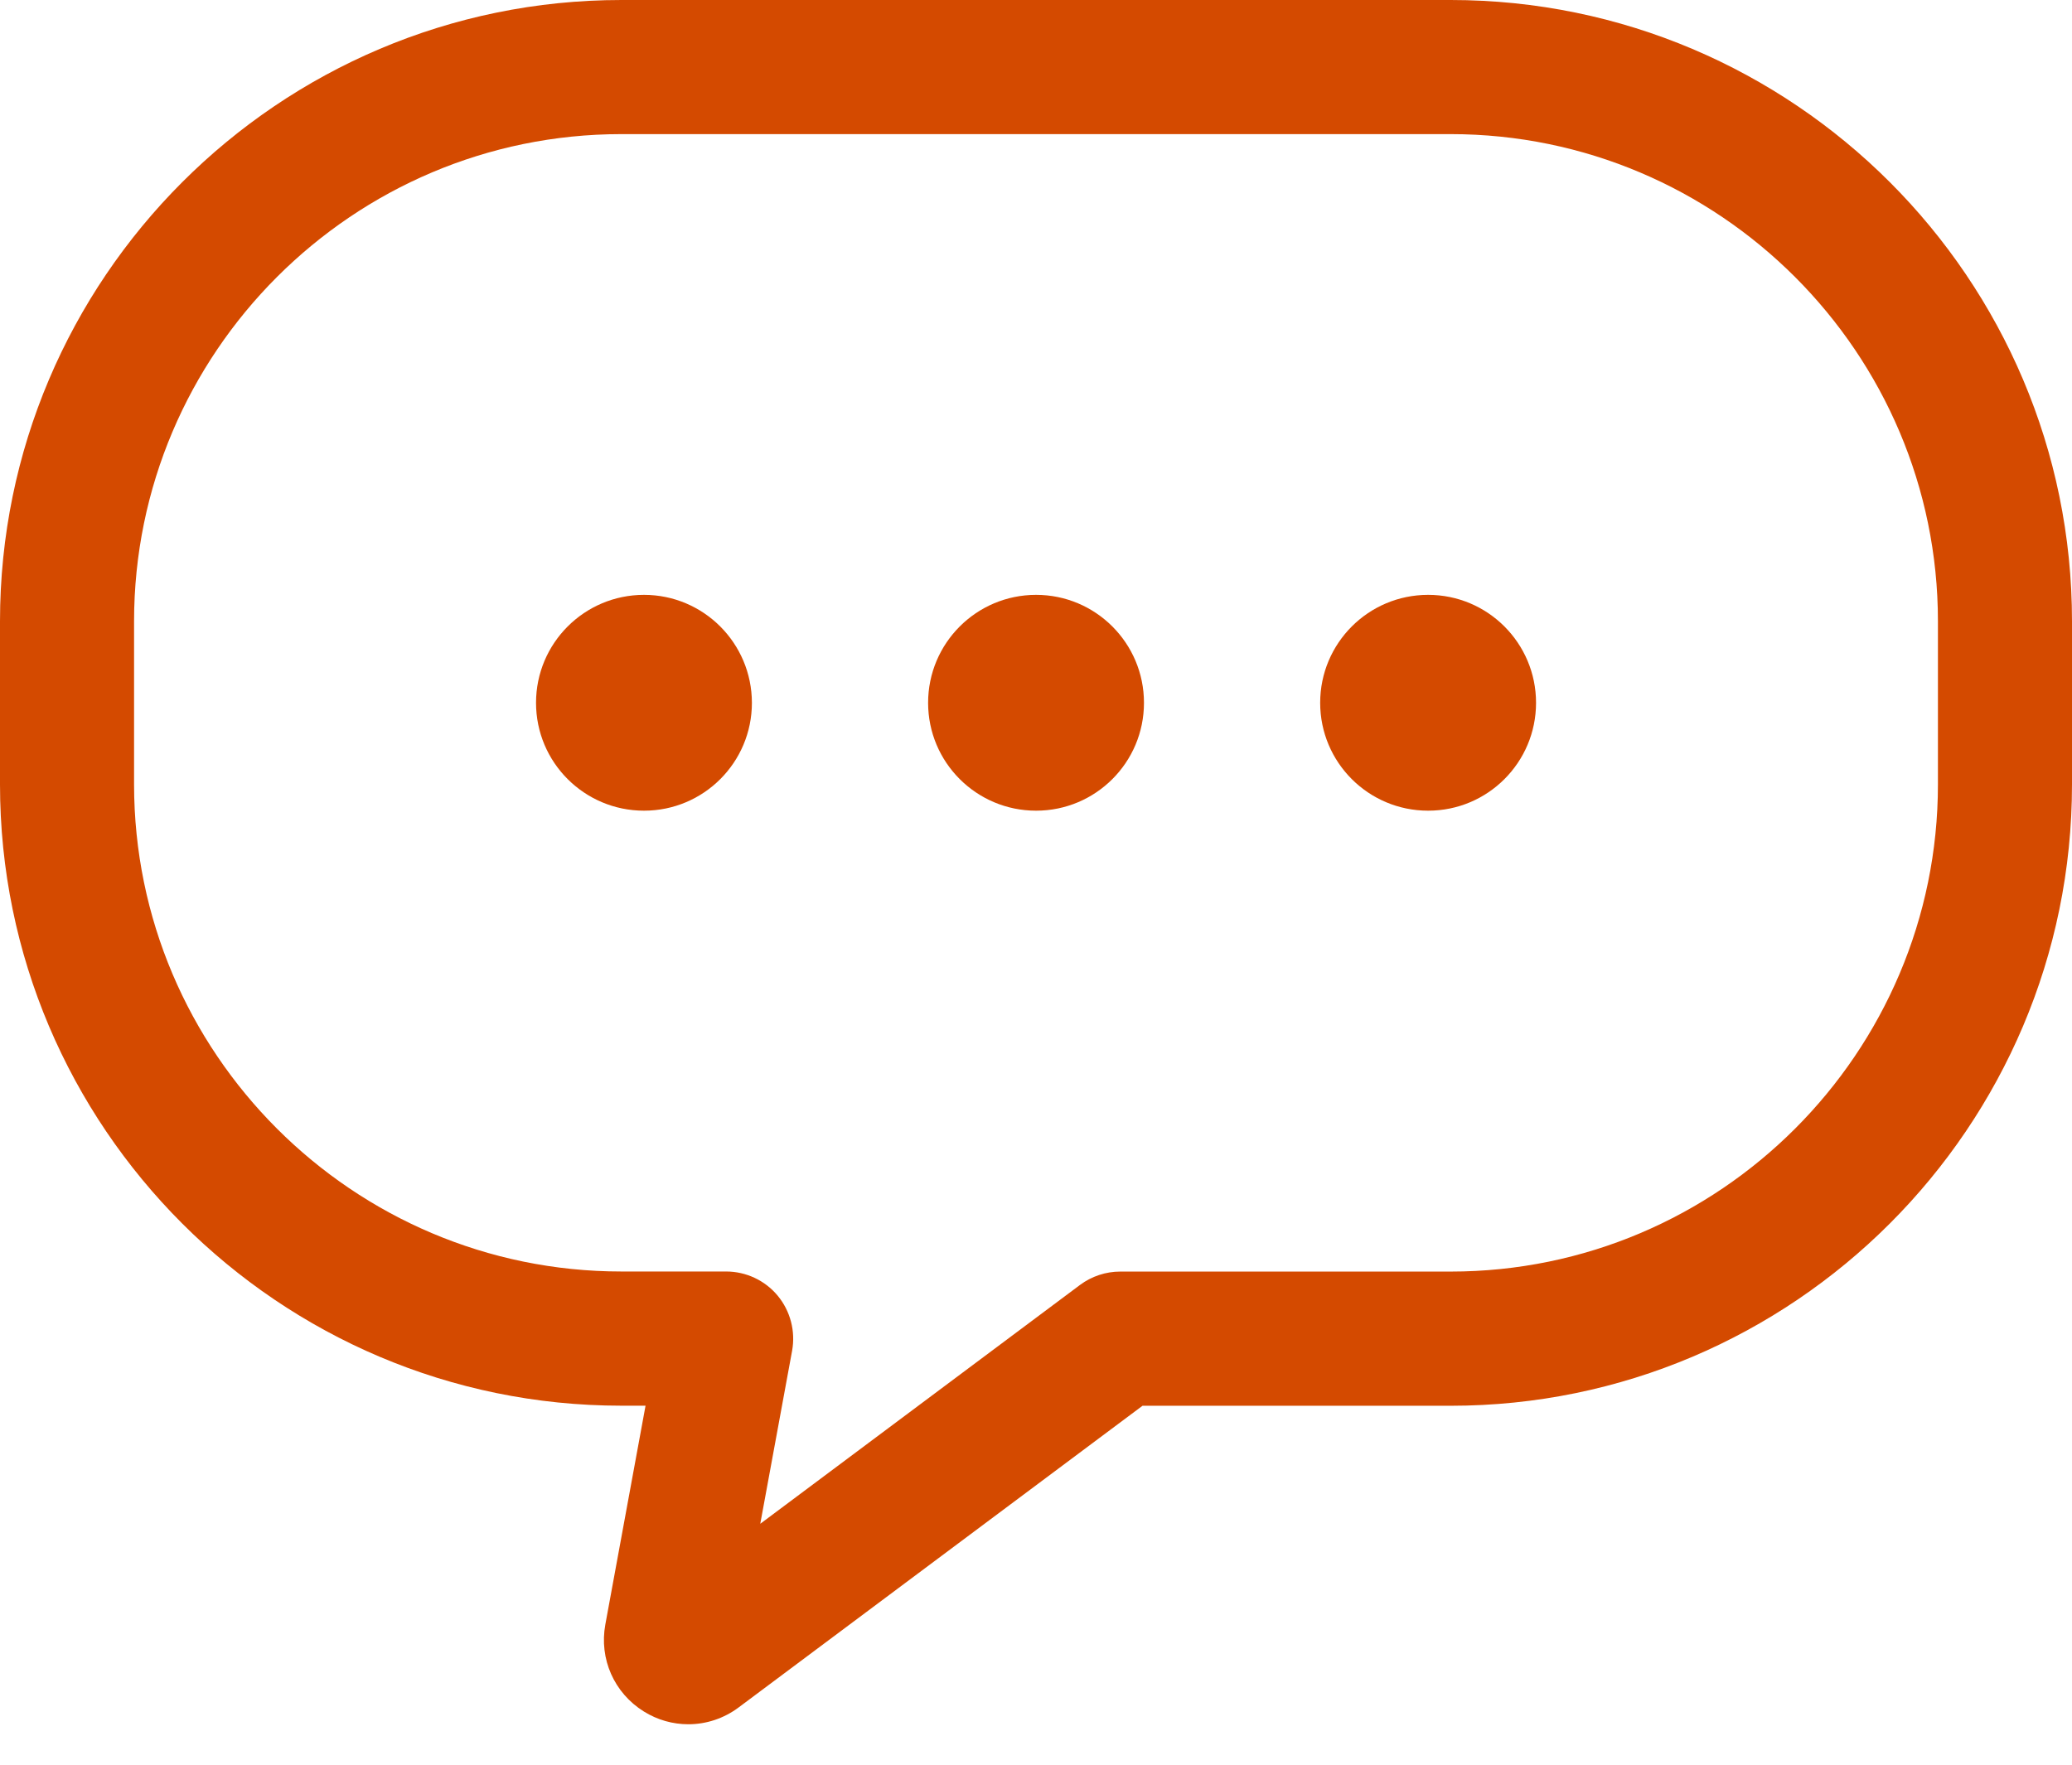
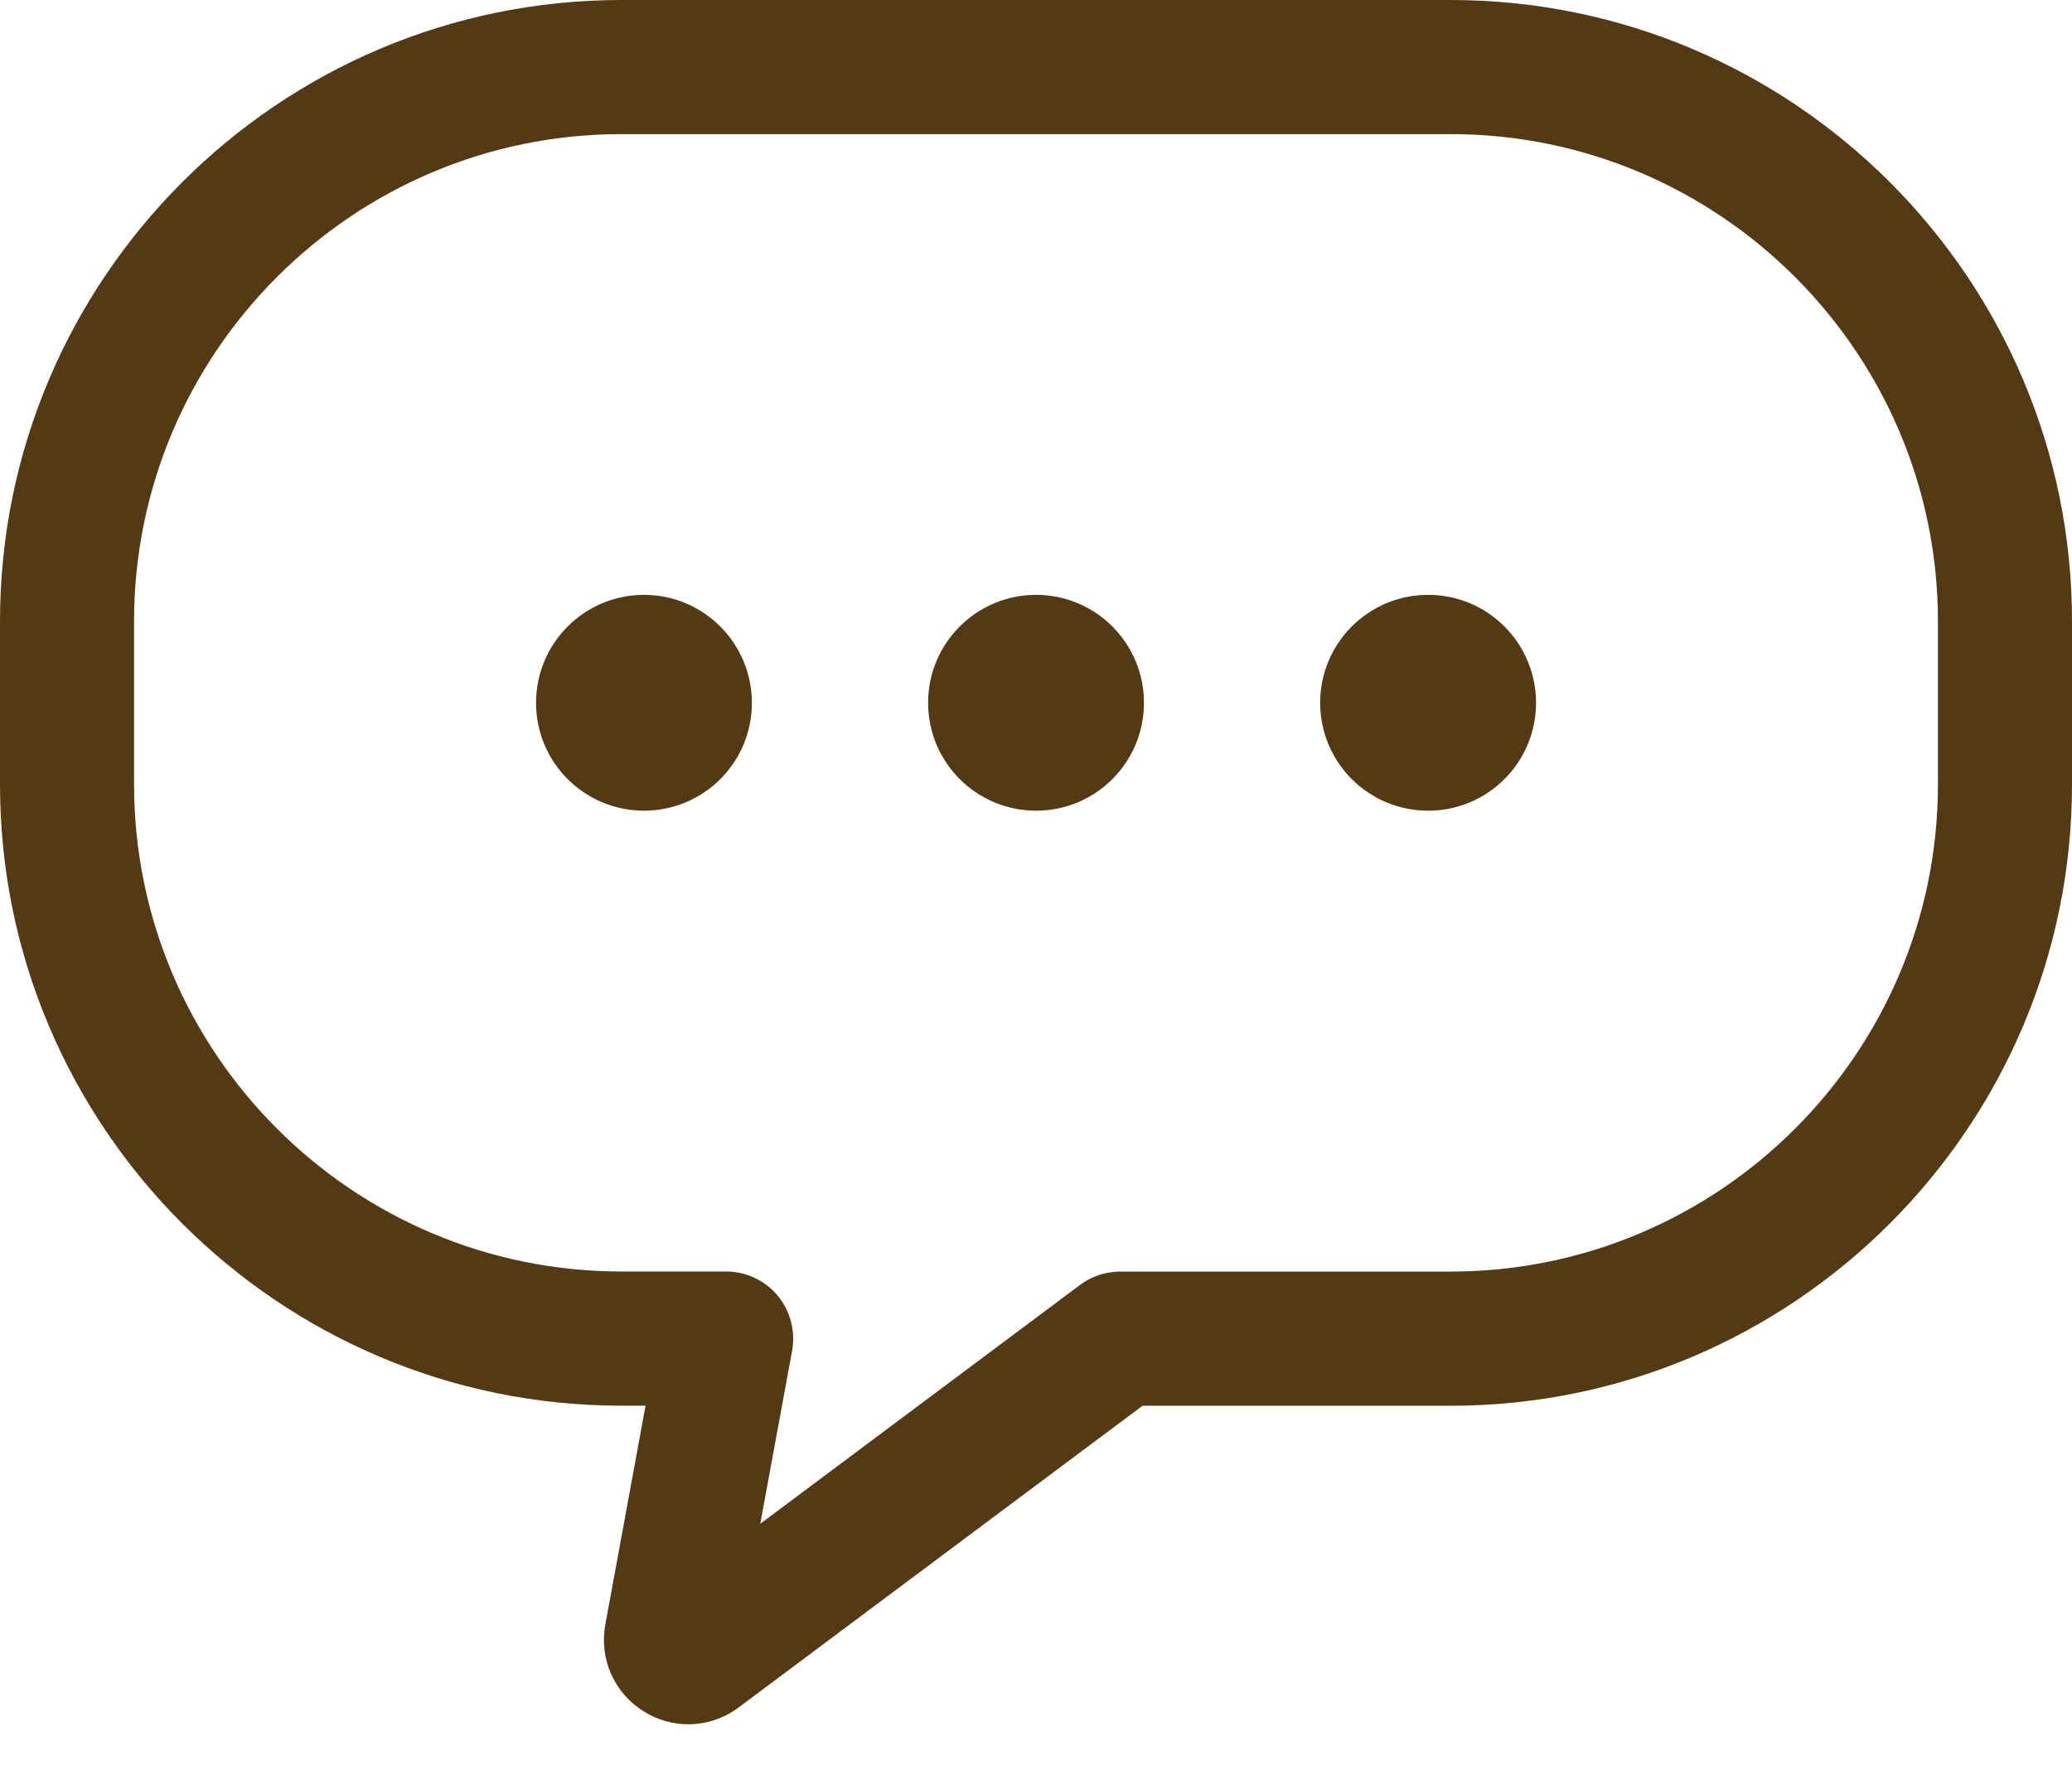
<svg xmlns="http://www.w3.org/2000/svg" width="27" height="23" viewBox="0 0 27 23" fill="none">
-   <path d="M18.904 0H8.098C3.632 0 0 3.633 0 8.098V10.223C0 14.688 3.632 18.321 8.097 18.321H8.412L7.888 21.173C7.806 21.62 8.002 22.065 8.389 22.306C8.568 22.418 8.769 22.473 8.97 22.473C9.201 22.473 9.431 22.399 9.626 22.253L14.888 18.322H18.903C23.367 18.322 27 14.689 27 10.224V8.098C27.001 3.633 23.369 0 18.904 0ZM25.253 10.223C25.253 13.724 22.404 16.573 18.903 16.573H14.598C14.41 16.573 14.226 16.634 14.075 16.746L9.907 19.86L10.322 17.604C10.368 17.349 10.299 17.086 10.133 16.886C9.967 16.687 9.721 16.572 9.462 16.572H8.097C4.596 16.572 1.747 13.723 1.747 10.222V8.098C1.747 4.597 4.596 1.748 8.097 1.748H18.903C22.404 1.748 25.253 4.597 25.253 8.098V10.223Z" fill="#D44A00" />
-   <path d="M8.392 7.753C7.615 7.753 6.985 8.383 6.985 9.16C6.985 9.937 7.615 10.566 8.392 10.566C9.169 10.566 9.798 9.937 9.798 9.16C9.797 8.383 9.168 7.753 8.392 7.753Z" fill="#D44A00" />
-   <path d="M13.501 7.753C12.724 7.753 12.094 8.383 12.094 9.16C12.094 9.937 12.724 10.566 13.501 10.566C14.278 10.566 14.907 9.937 14.907 9.16C14.907 8.383 14.278 7.753 13.501 7.753Z" fill="#D44A00" />
-   <path d="M18.61 7.753C17.832 7.753 17.203 8.383 17.203 9.16C17.203 9.937 17.832 10.566 18.61 10.566C19.387 10.566 20.016 9.937 20.016 9.16C20.016 8.383 19.387 7.753 18.61 7.753Z" fill="#D44A00" />
+   <path d="M18.904 0H8.098C3.632 0 0 3.633 0 8.098V10.223C0 14.688 3.632 18.321 8.097 18.321H8.412L7.888 21.173C7.806 21.62 8.002 22.065 8.389 22.306C8.568 22.418 8.769 22.473 8.97 22.473C9.201 22.473 9.431 22.399 9.626 22.253L14.888 18.322H18.903C23.367 18.322 27 14.689 27 10.224V8.098C27.001 3.633 23.369 0 18.904 0ZM25.253 10.223C25.253 13.724 22.404 16.573 18.903 16.573H14.598C14.41 16.573 14.226 16.634 14.075 16.746L9.907 19.86L10.322 17.604C10.368 17.349 10.299 17.086 10.133 16.886C9.967 16.687 9.721 16.572 9.462 16.572H8.097C4.596 16.572 1.747 13.723 1.747 10.222V8.098C1.747 4.597 4.596 1.748 8.097 1.748H18.903C22.404 1.748 25.253 4.597 25.253 8.098V10.223Z" fill="#543A14" />
+   <path d="M8.392 7.753C7.615 7.753 6.985 8.383 6.985 9.16C6.985 9.937 7.615 10.566 8.392 10.566C9.169 10.566 9.798 9.937 9.798 9.16C9.797 8.383 9.168 7.753 8.392 7.753Z" fill="#543A14" />
+   <path d="M13.501 7.753C12.724 7.753 12.094 8.383 12.094 9.16C12.094 9.937 12.724 10.566 13.501 10.566C14.278 10.566 14.907 9.937 14.907 9.16C14.907 8.383 14.278 7.753 13.501 7.753Z" fill="#543A14" />
+   <path d="M18.61 7.753C17.832 7.753 17.203 8.383 17.203 9.16C17.203 9.937 17.832 10.566 18.61 10.566C19.387 10.566 20.016 9.937 20.016 9.16C20.016 8.383 19.387 7.753 18.61 7.753Z" fill="#543A14" />
</svg>
